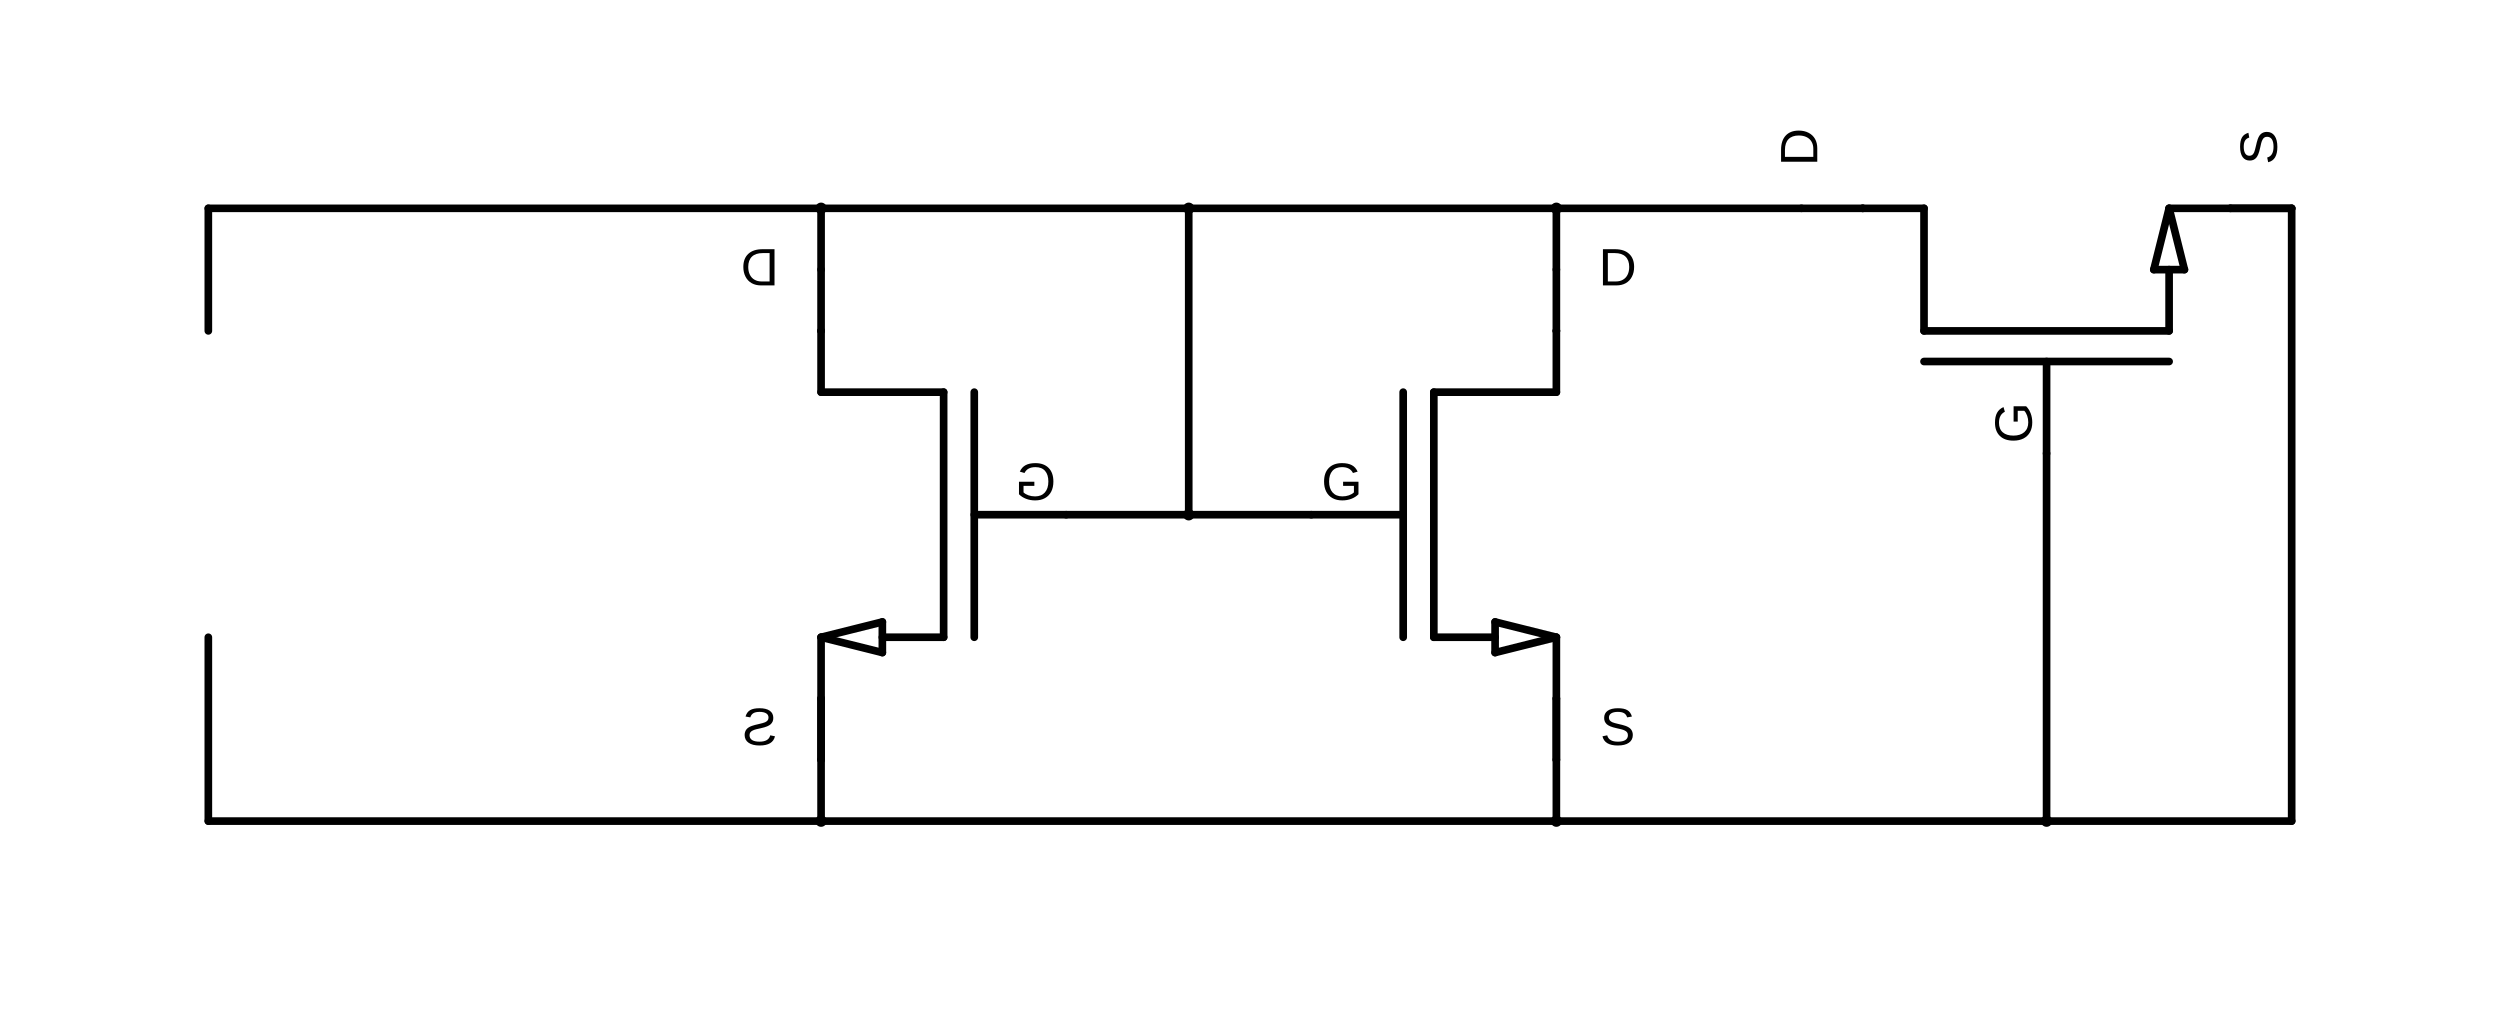
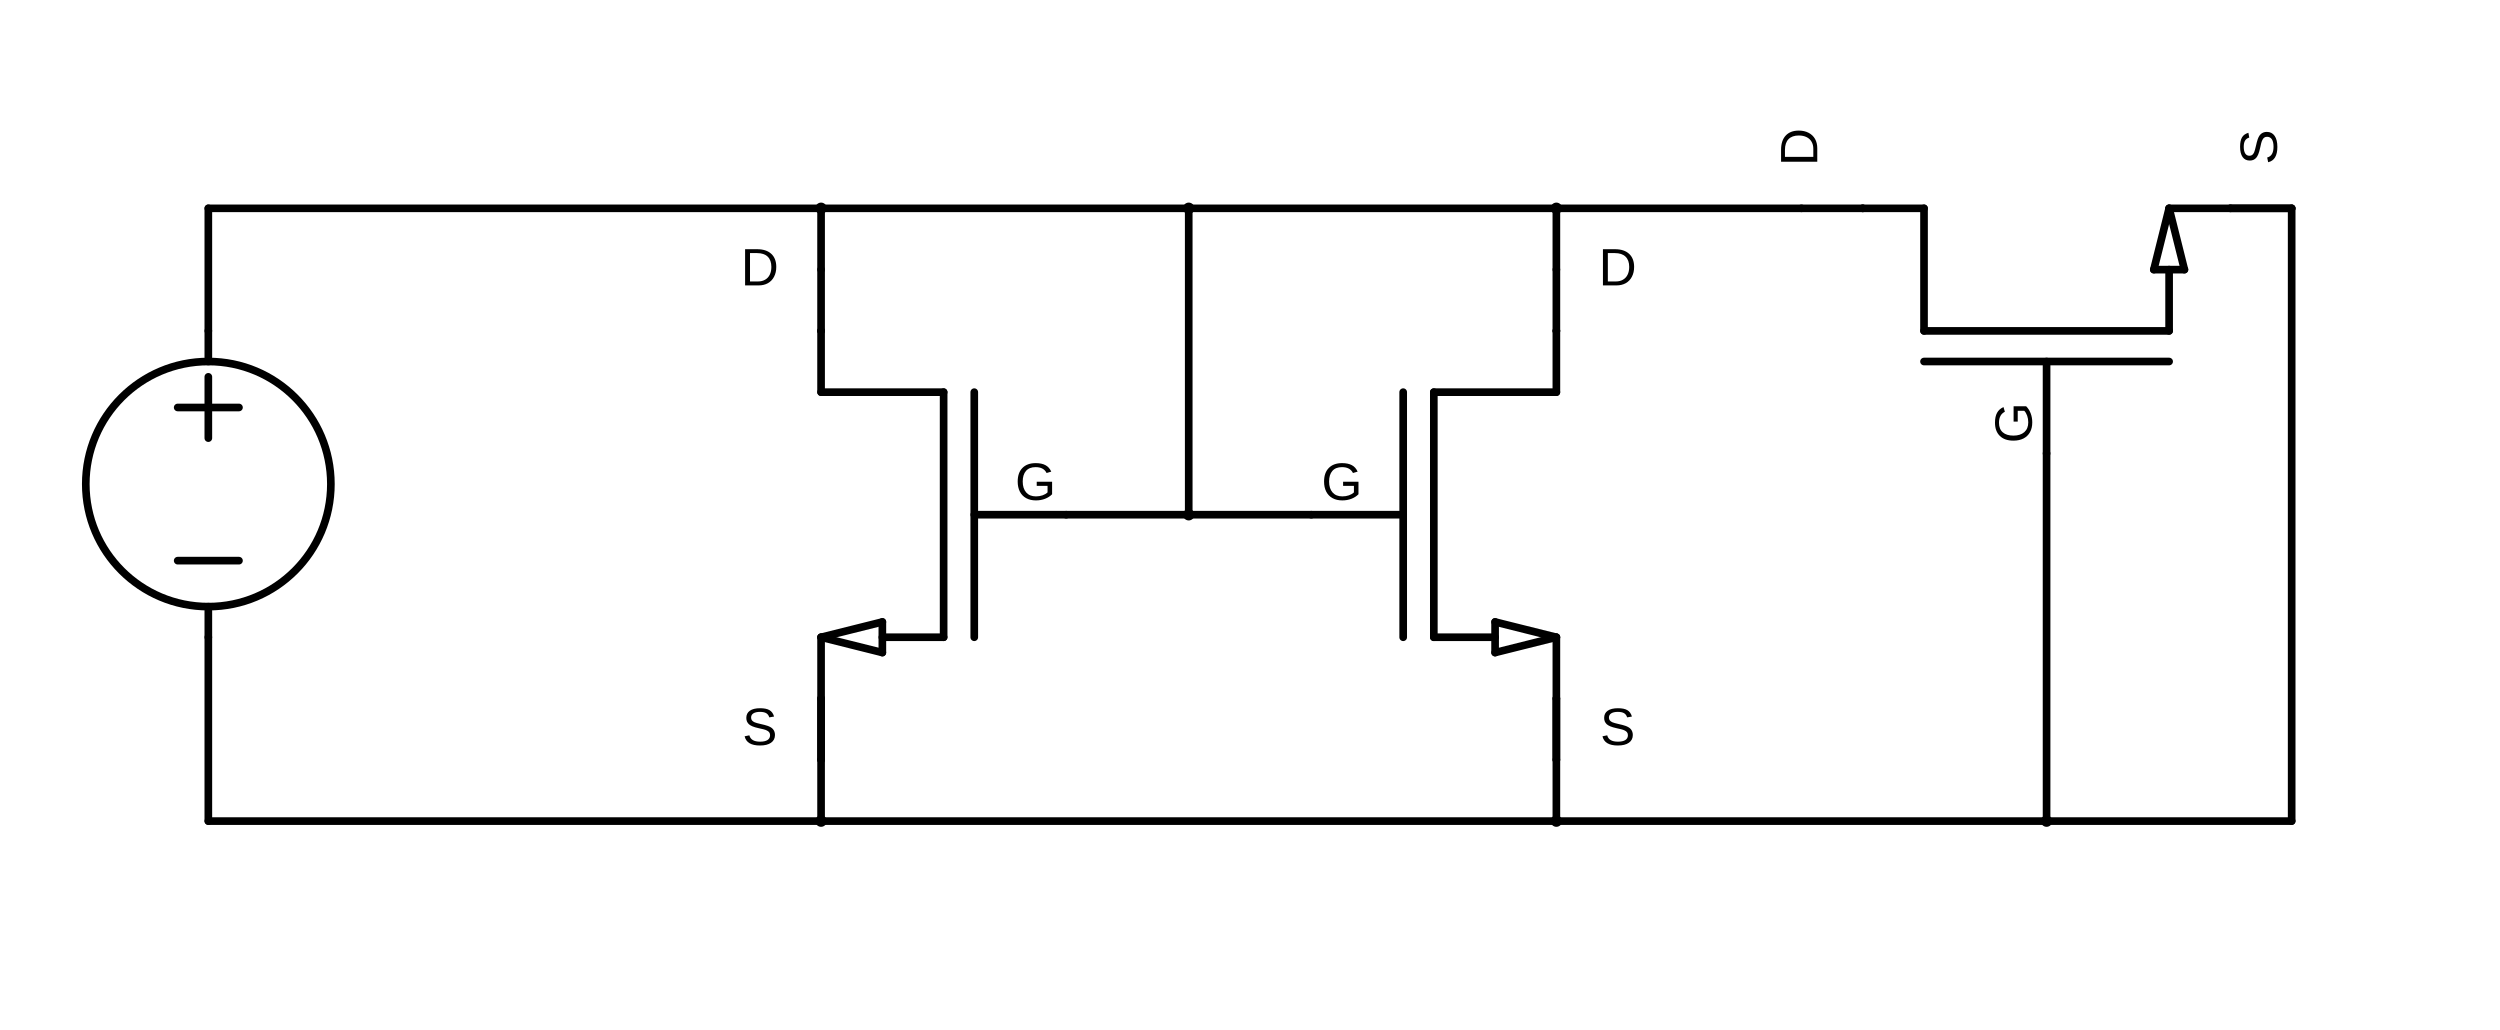
<svg xmlns="http://www.w3.org/2000/svg" baseProfile="full" height="100%" version="1.1" viewBox="121.6,265.6,652.8,268.8" width="100%">
  <defs />
  <line stroke="black" stroke-linecap="round" stroke-width="2.0" x1="336" x2="176" y1="320" y2="320" />
  <line stroke="black" stroke-linecap="round" stroke-width="2.0" x1="432" x2="336" y1="320" y2="320" />
  <line stroke="black" stroke-linecap="round" stroke-width="2.0" x1="528" x2="432" y1="320" y2="320" />
  <line stroke="black" stroke-linecap="round" stroke-width="2.0" x1="592" x2="528" y1="320" y2="320" />
  <line stroke="black" stroke-linecap="round" stroke-width="2.0" x1="336" x2="336" y1="336" y2="320" />
  <line stroke="black" stroke-linecap="round" stroke-width="2.0" x1="528" x2="528" y1="336" y2="320" />
  <line stroke="black" stroke-linecap="round" stroke-width="2.0" x1="176" x2="176" y1="352" y2="320" />
  <line stroke="black" stroke-linecap="round" stroke-width="2.0" x1="432" x2="432" y1="400" y2="320" />
  <line stroke="black" stroke-linecap="round" stroke-width="2.0" x1="432" x2="400" y1="400" y2="400" />
  <line stroke="black" stroke-linecap="round" stroke-width="2.0" x1="464" x2="432" y1="400" y2="400" />
  <line stroke="black" stroke-linecap="round" stroke-width="2.0" x1="176" x2="176" y1="480" y2="432" />
  <line stroke="black" stroke-linecap="round" stroke-width="2.0" x1="336" x2="336" y1="480" y2="464" />
  <line stroke="black" stroke-linecap="round" stroke-width="2.0" x1="336" x2="176" y1="480" y2="480" />
  <line stroke="black" stroke-linecap="round" stroke-width="2.0" x1="528" x2="528" y1="480" y2="464" />
  <line stroke="black" stroke-linecap="round" stroke-width="2.0" x1="528" x2="336" y1="480" y2="480" />
  <line stroke="black" stroke-linecap="round" stroke-width="2.0" x1="656" x2="656" y1="480" y2="384" />
  <line stroke="black" stroke-linecap="round" stroke-width="2.0" x1="656" x2="528" y1="480" y2="480" />
  <line stroke="black" stroke-linecap="round" stroke-width="2.0" x1="720" x2="720" y1="480" y2="320" />
  <line stroke="black" stroke-linecap="round" stroke-width="2.0" x1="720" x2="656" y1="480" y2="480" />
  <circle cx="336" cy="320" fill="black" r="1.5" />
  <circle cx="432" cy="320" fill="black" r="1.5" />
  <circle cx="528" cy="320" fill="black" r="1.5" />
  <circle cx="432" cy="400" fill="black" r="1.5" />
  <circle cx="336" cy="480" fill="black" r="1.5" />
  <circle cx="528" cy="480" fill="black" r="1.5" />
  <circle cx="656" cy="480" fill="black" r="1.5" />
  <g transform="translate(464,400)">
    <line stroke="black" stroke-linecap="round" stroke-width="2.0" x1="64" x2="64" y1="-32" y2="-48" />
    <line stroke="black" stroke-linecap="round" stroke-width="2.0" x1="24" x2="24" y1="32" y2="-32" />
    <line stroke="black" stroke-linecap="round" stroke-width="2.0" x1="64" x2="32" y1="-32" y2="-32" />
    <line stroke="black" stroke-linecap="round" stroke-width="2.0" x1="64" x2="64" y1="48" y2="32" />
    <line stroke="black" stroke-linecap="round" stroke-width="2.0" x1="64" x2="64" y1="-48" y2="-48" />
    <line stroke="black" stroke-linecap="round" stroke-width="2.0" x1="32" x2="32" y1="32" y2="-32" />
    <line stroke="black" stroke-linecap="round" stroke-width="2.0" x1="48" x2="64" y1="28" y2="32" />
    <line stroke="black" stroke-linecap="round" stroke-width="2.0" x1="48" x2="48" y1="36" y2="28" />
    <line stroke="black" stroke-linecap="round" stroke-width="2.0" x1="64" x2="48" y1="32" y2="36" />
    <line stroke="black" stroke-linecap="round" stroke-width="2.0" x1="32" x2="48" y1="32" y2="32" />
    <line stroke="black" stroke-linecap="round" stroke-width="2.0" x1="64" x2="64" y1="64" y2="48" />
    <line stroke="black" stroke-linecap="round" stroke-width="2.0" x1="64" x2="64" y1="64" y2="48" />
    <line stroke="black" stroke-linecap="round" stroke-width="2.0" x1="0" x2="24" y1="0" y2="0" />
    <line stroke="black" stroke-linecap="round" stroke-width="2.0" x1="64" x2="64" y1="-64" y2="-48" />
    <g>
      <text fill="black" font-family="Arial" font-size="13.75px" text-anchor="middle" x="8" y="-3.875">G</text>
    </g>
    <g>
      <text fill="black" font-family="Arial" font-size="13.75px" text-anchor="middle" x="80" y="60.125">S</text>
    </g>
    <g>
      <text fill="black" font-family="Arial" font-size="13.75px" text-anchor="middle" x="80" y="-59.875">D</text>
    </g>
  </g>
+   <g transform="translate(176,336)">
+     <line stroke="black" stroke-linecap="round" stroke-width="2.0" x1="-8" x2="8" y1="36" y2="36" />
+     <line stroke="black" stroke-linecap="round" stroke-width="2.0" x1="-8" x2="8" y1="76" y2="76" />
+     <line stroke="black" stroke-linecap="round" stroke-width="2.0" x1="0" x2="0" y1="28" y2="44" />
+     <line stroke="black" stroke-linecap="round" stroke-width="2.0" x1="0" x2="0" y1="96" y2="88" />
+     <line stroke="black" stroke-linecap="round" stroke-width="2.0" x1="0" x2="0" y1="16" y2="24" />
+     <circle cx="0.0" cy="56.0" fill="none" r="32.0" stroke="black" stroke-width="2.0" />
+   </g>
  <g transform="translate(656,384) rotate(270)">
    <line stroke="black" stroke-linecap="round" stroke-width="2.0" x1="64" x2="64" y1="-32" y2="-48" />
    <line stroke="black" stroke-linecap="round" stroke-width="2.0" x1="24" x2="24" y1="32" y2="-32" />
    <line stroke="black" stroke-linecap="round" stroke-width="2.0" x1="64" x2="32" y1="-32" y2="-32" />
    <line stroke="black" stroke-linecap="round" stroke-width="2.0" x1="64" x2="64" y1="48" y2="32" />
    <line stroke="black" stroke-linecap="round" stroke-width="2.0" x1="64" x2="64" y1="-48" y2="-48" />
    <line stroke="black" stroke-linecap="round" stroke-width="2.0" x1="32" x2="32" y1="32" y2="-32" />
    <line stroke="black" stroke-linecap="round" stroke-width="2.0" x1="48" x2="64" y1="28" y2="32" />
    <line stroke="black" stroke-linecap="round" stroke-width="2.0" x1="48" x2="48" y1="36" y2="28" />
    <line stroke="black" stroke-linecap="round" stroke-width="2.0" x1="64" x2="48" y1="32" y2="36" />
    <line stroke="black" stroke-linecap="round" stroke-width="2.0" x1="32" x2="48" y1="32" y2="32" />
    <line stroke="black" stroke-linecap="round" stroke-width="2.0" x1="64" x2="64" y1="64" y2="48" />
    <line stroke="black" stroke-linecap="round" stroke-width="2.0" x1="64" x2="64" y1="64" y2="48" />
    <line stroke="black" stroke-linecap="round" stroke-width="2.0" x1="0" x2="24" y1="0" y2="0" />
    <line stroke="black" stroke-linecap="round" stroke-width="2.0" x1="64" x2="64" y1="-64" y2="-48" />
    <g>
      <text fill="black" font-family="Arial" font-size="13.75px" text-anchor="middle" x="8" y="-3.875">G</text>
    </g>
    <g>
      <text fill="black" font-family="Arial" font-size="13.75px" text-anchor="middle" x="80" y="60.125">S</text>
    </g>
    <g>
      <text fill="black" font-family="Arial" font-size="13.75px" text-anchor="middle" x="80" y="-59.875">D</text>
    </g>
  </g>
  <g transform="translate(400,400) scale(-1,1)">
    <line stroke="black" stroke-linecap="round" stroke-width="2.0" x1="64" x2="64" y1="-32" y2="-48" />
    <line stroke="black" stroke-linecap="round" stroke-width="2.0" x1="24" x2="24" y1="32" y2="-32" />
    <line stroke="black" stroke-linecap="round" stroke-width="2.0" x1="64" x2="32" y1="-32" y2="-32" />
    <line stroke="black" stroke-linecap="round" stroke-width="2.0" x1="64" x2="64" y1="48" y2="32" />
    <line stroke="black" stroke-linecap="round" stroke-width="2.0" x1="64" x2="64" y1="-48" y2="-48" />
    <line stroke="black" stroke-linecap="round" stroke-width="2.0" x1="32" x2="32" y1="32" y2="-32" />
    <line stroke="black" stroke-linecap="round" stroke-width="2.0" x1="48" x2="64" y1="28" y2="32" />
    <line stroke="black" stroke-linecap="round" stroke-width="2.0" x1="48" x2="48" y1="36" y2="28" />
    <line stroke="black" stroke-linecap="round" stroke-width="2.0" x1="64" x2="48" y1="32" y2="36" />
    <line stroke="black" stroke-linecap="round" stroke-width="2.0" x1="32" x2="48" y1="32" y2="32" />
    <line stroke="black" stroke-linecap="round" stroke-width="2.0" x1="64" x2="64" y1="64" y2="48" />
    <line stroke="black" stroke-linecap="round" stroke-width="2.0" x1="64" x2="64" y1="64" y2="48" />
    <line stroke="black" stroke-linecap="round" stroke-width="2.0" x1="0" x2="24" y1="0" y2="0" />
    <line stroke="black" stroke-linecap="round" stroke-width="2.0" x1="64" x2="64" y1="-64" y2="-48" />
-     <g>
-       <text fill="black" font-family="Arial" font-size="13.75px" text-anchor="middle" x="8" y="-3.875">G</text>
+     <g transform="scale(-1,1) translate(-16,0)">
+       <g>
+         <text fill="black" font-family="Arial" font-size="13.75px" text-anchor="middle" x="8" y="-3.875">G</text>
+       </g>
    </g>
-     <g>
-       <text fill="black" font-family="Arial" font-size="13.75px" text-anchor="middle" x="80" y="60.125">S</text>
+     <g transform="scale(-1,1) translate(-160,0)">
+       <g>
+         <text fill="black" font-family="Arial" font-size="13.75px" text-anchor="middle" x="80" y="60.125">S</text>
+       </g>
    </g>
-     <g>
-       <text fill="black" font-family="Arial" font-size="13.75px" text-anchor="middle" x="80" y="-59.875">D</text>
+     <g transform="scale(-1,1) translate(-160,0)">
+       <g>
+         <text fill="black" font-family="Arial" font-size="13.75px" text-anchor="middle" x="80" y="-59.875">D</text>
+       </g>
    </g>
  </g>
</svg>
